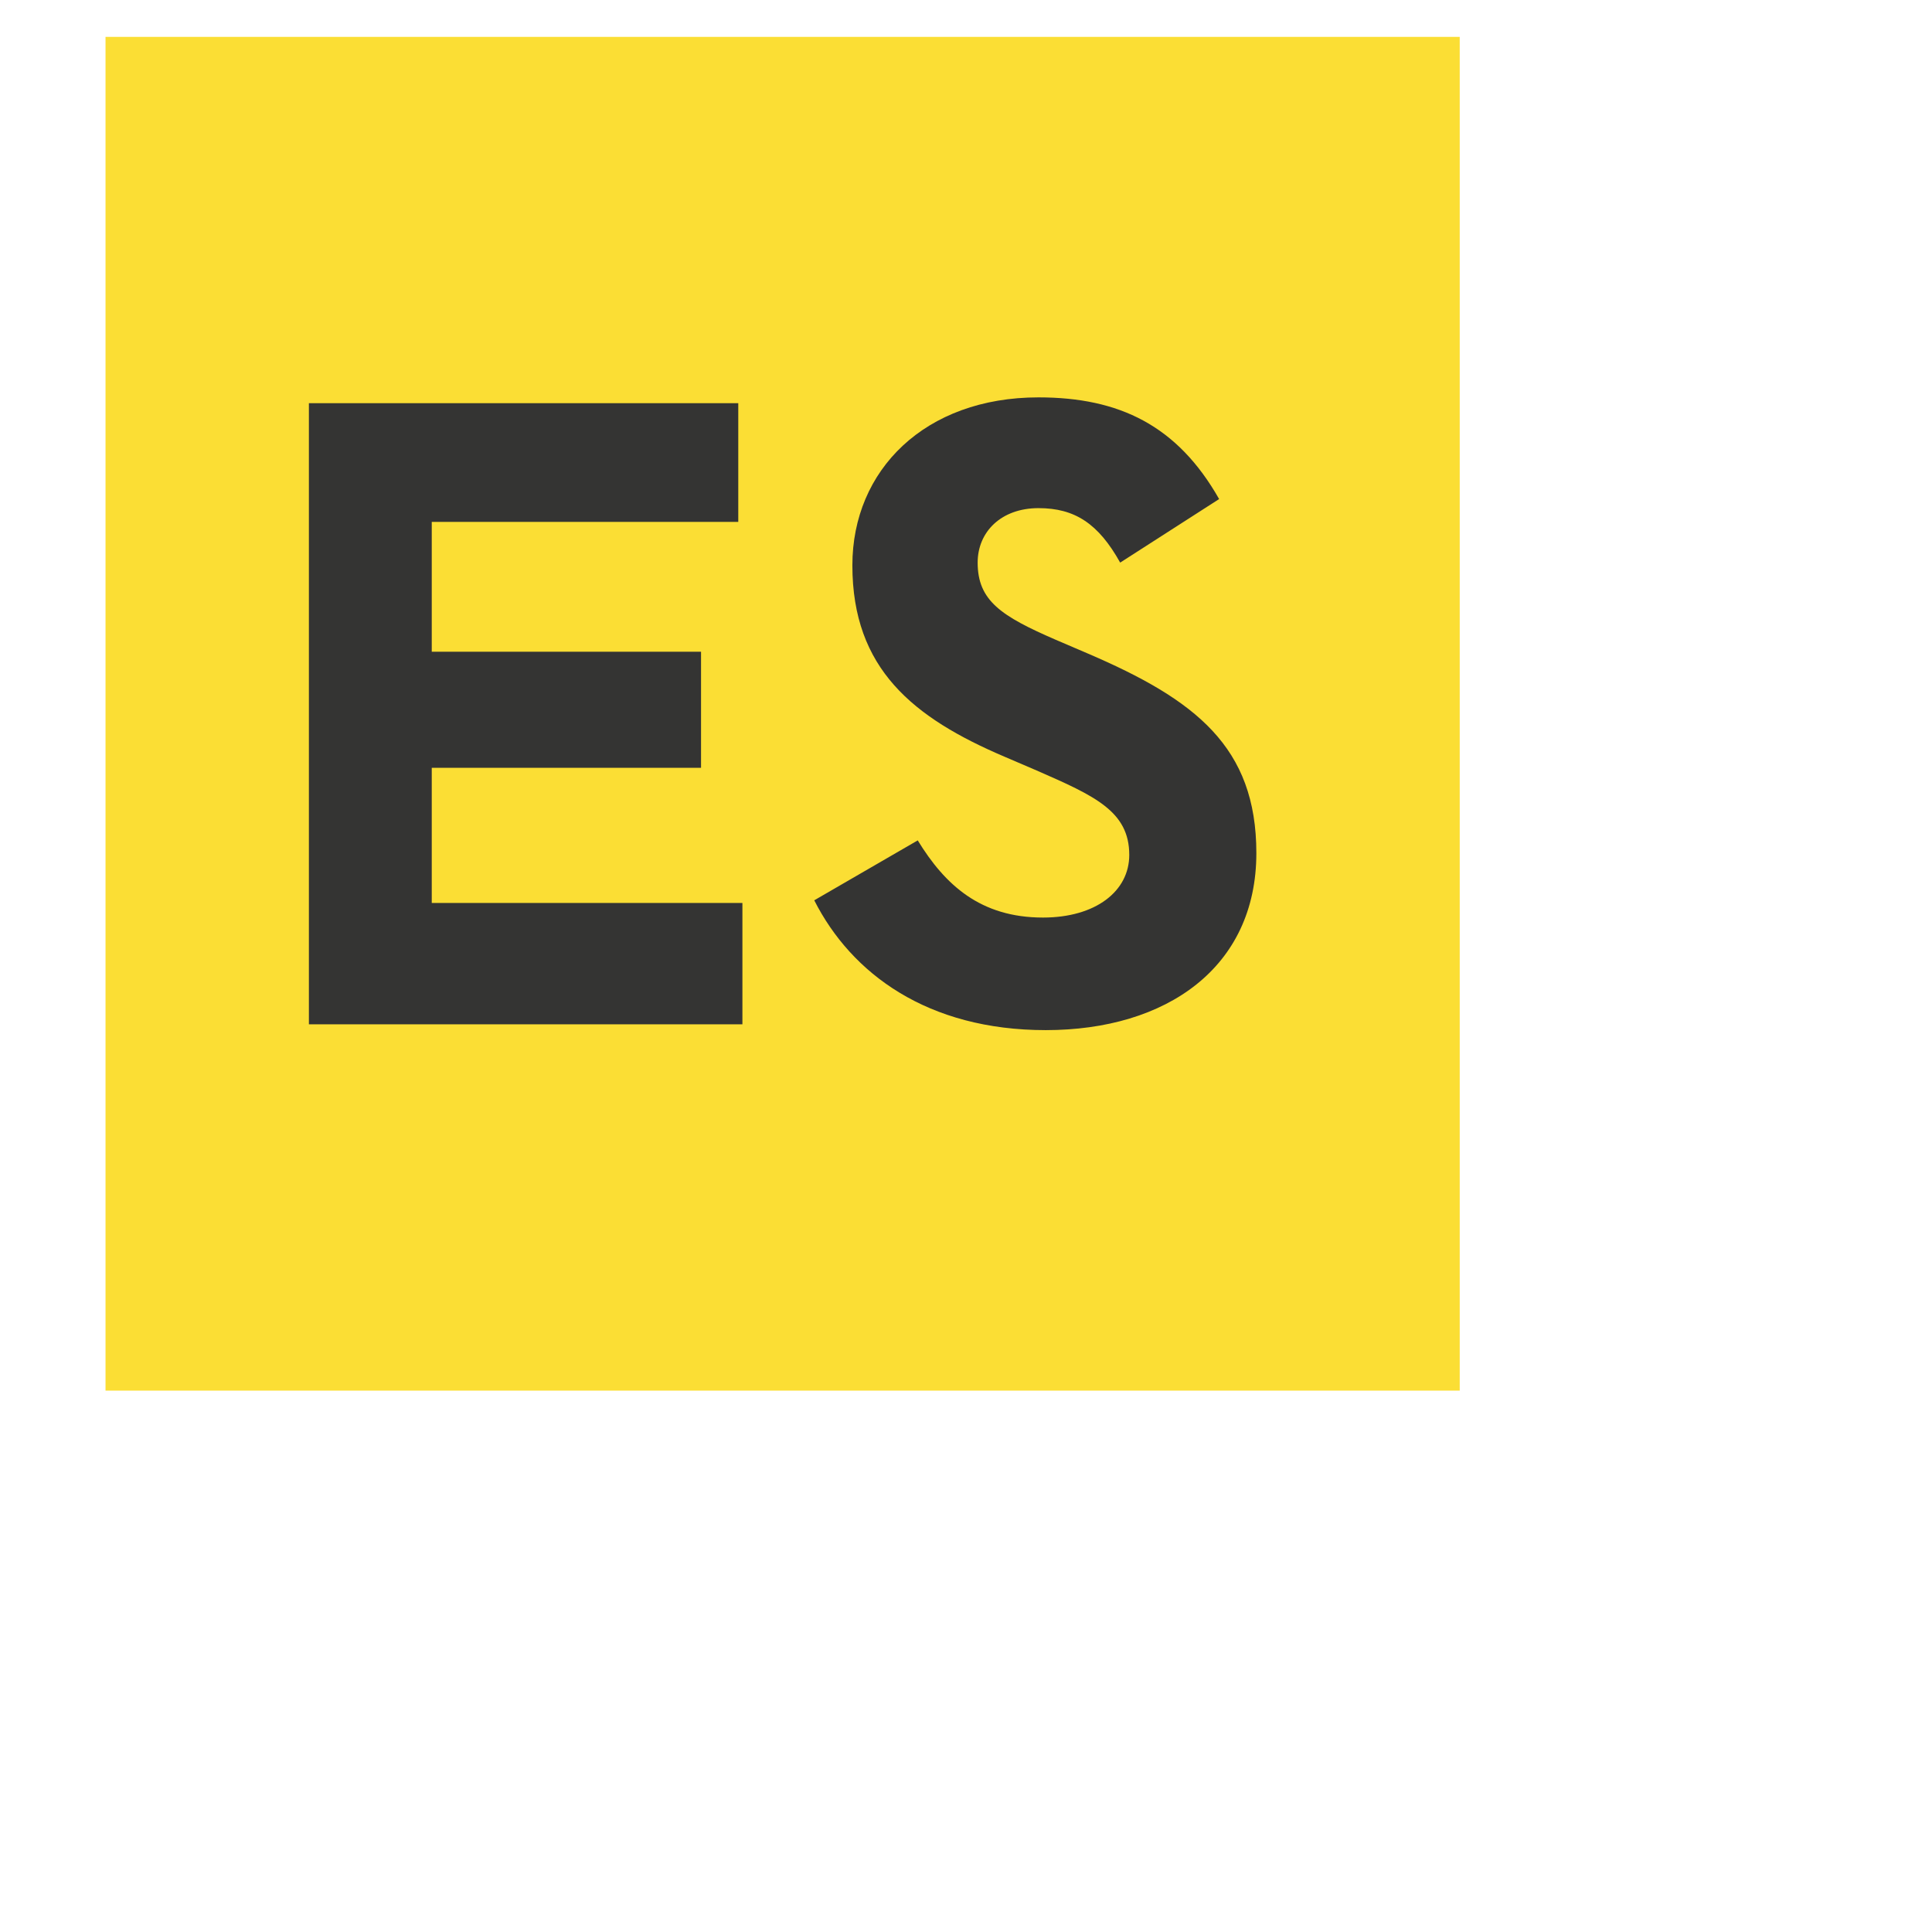
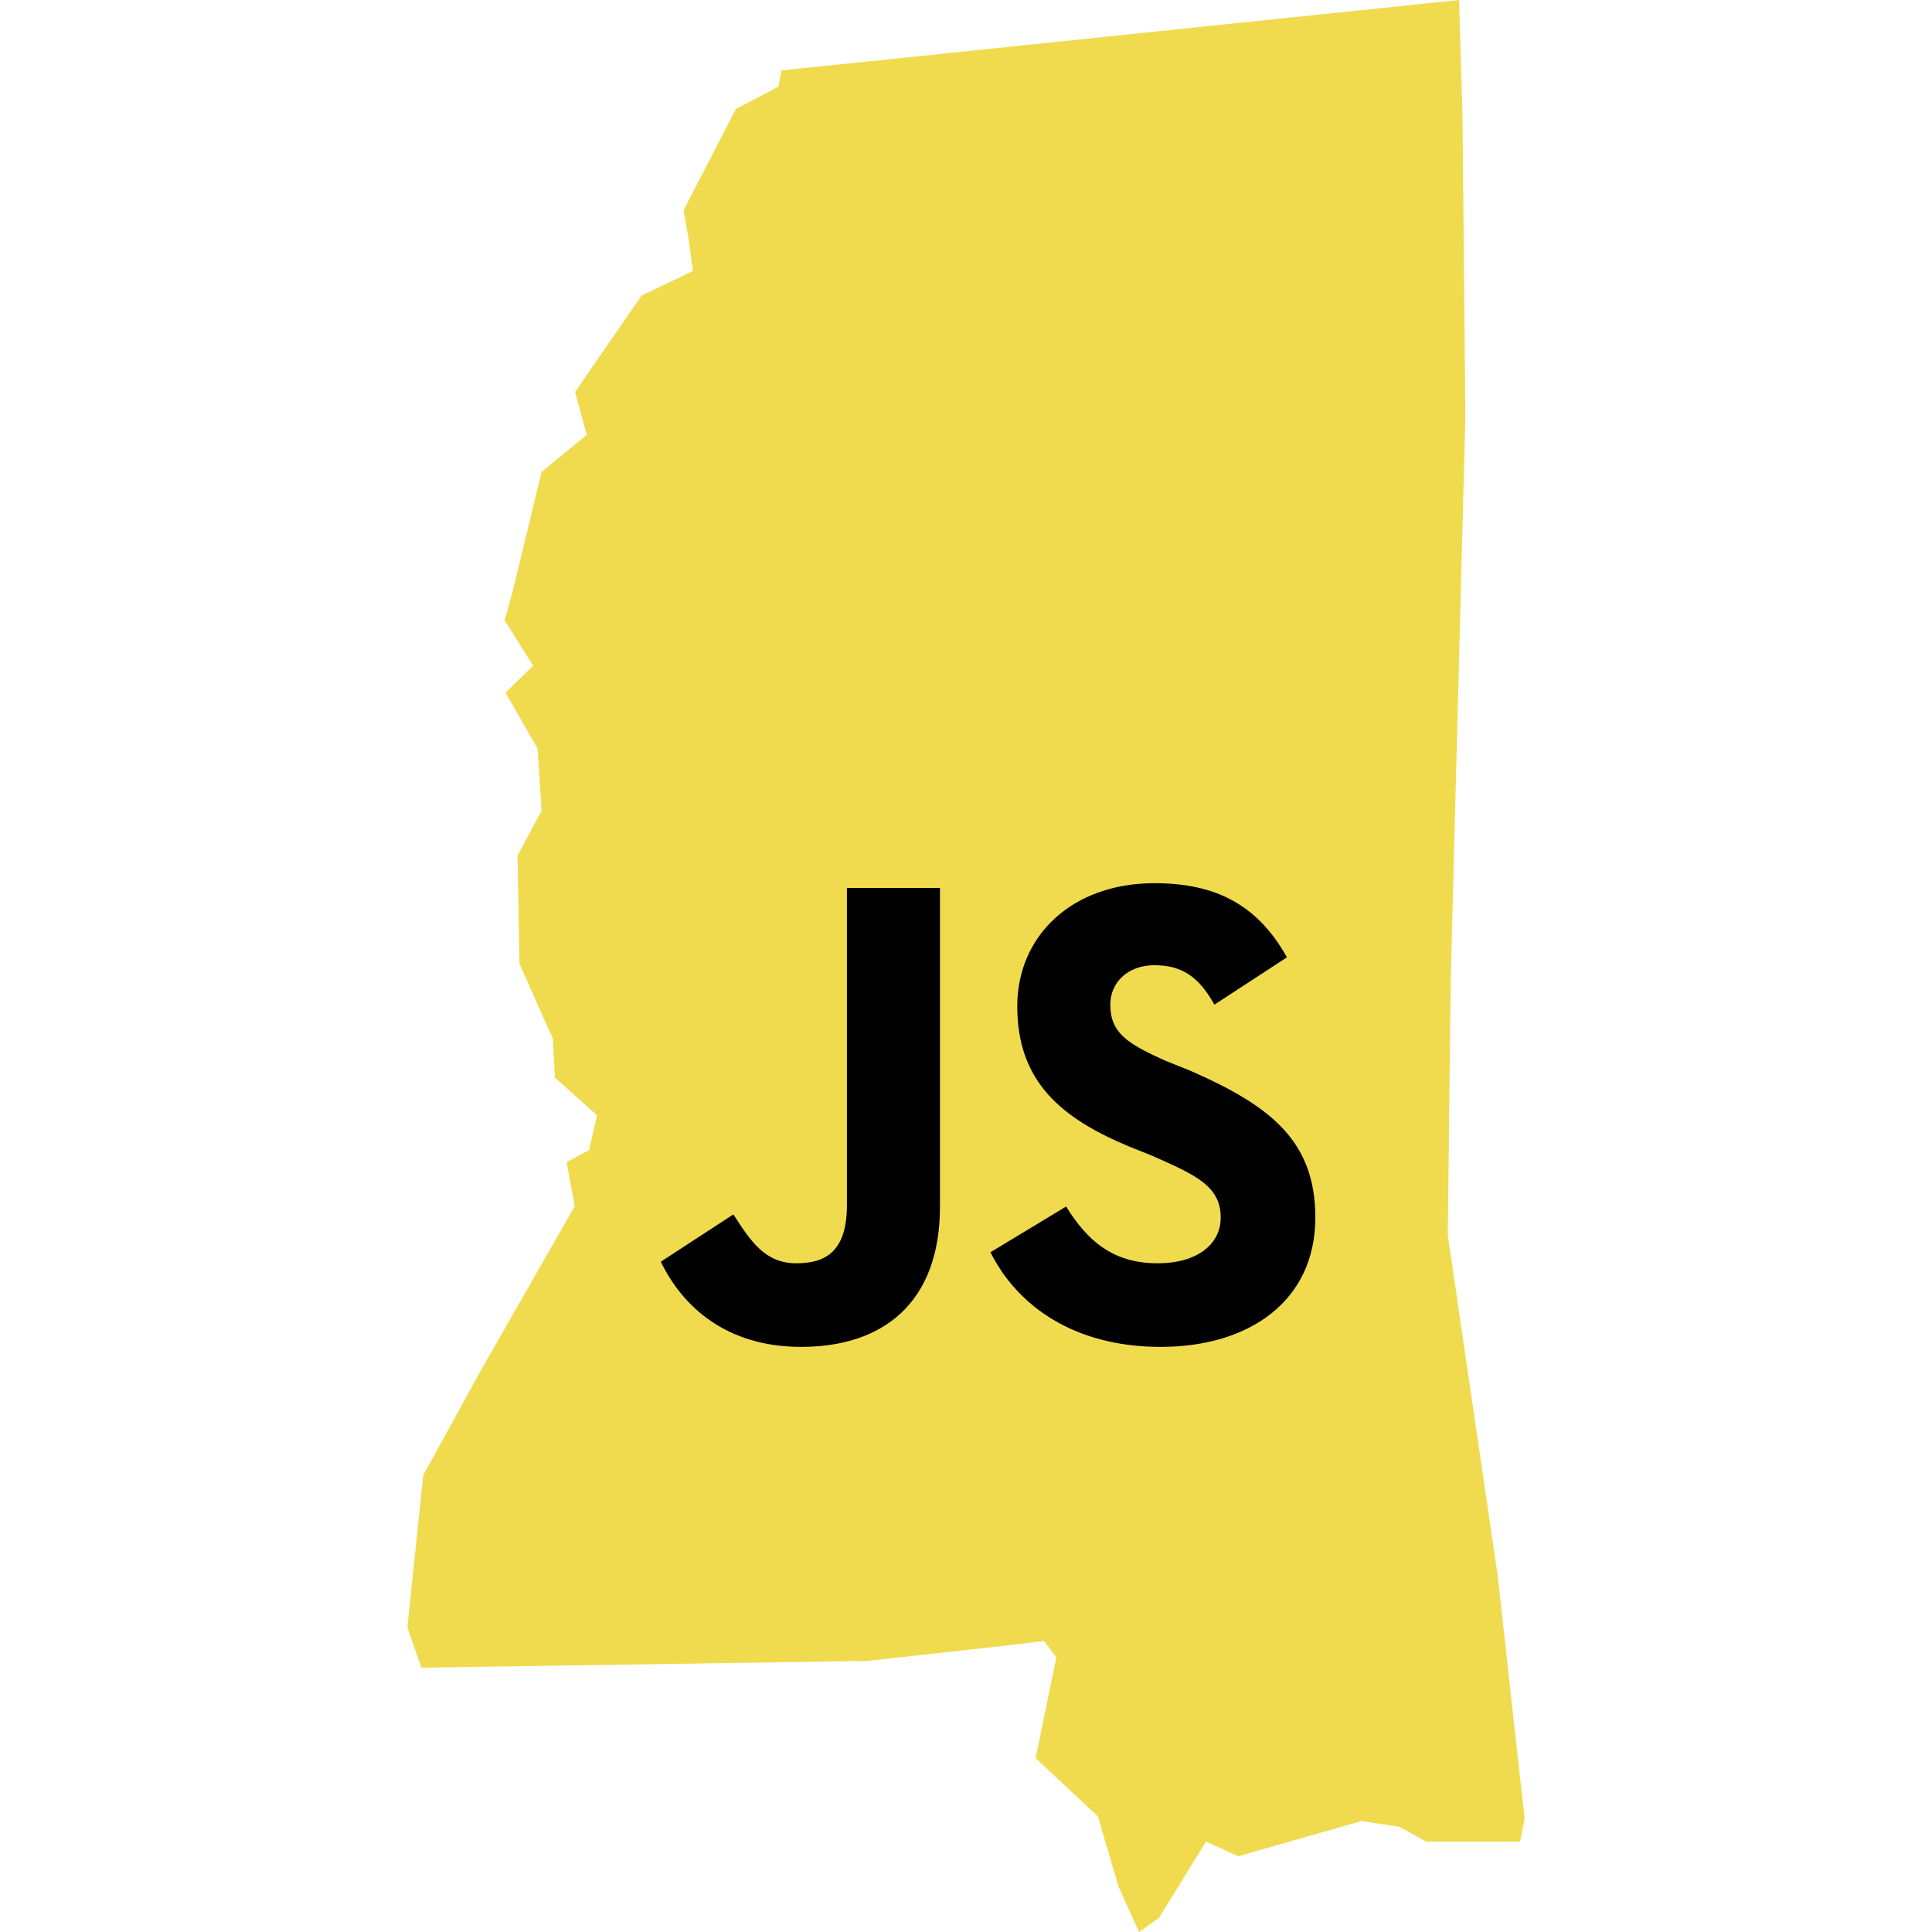
- <svg xmlns="http://www.w3.org/2000/svg" version="1.1" id="Layer_1" x="0px" y="0px" width="720px" height="720px" viewBox="0 0 720 720" enable-background="new 0 0 720 720" xml:space="preserve">
-   <g>
-     <rect x="39.327" y="13.743" fill="#FBDE34" width="504.67" height="504.501" />
-   </g>
-   <g>
-     <path fill="#343433" d="M303.449,335.518l38.566-22.329c10.152,16.578,23.346,28.758,46.688,28.758   c19.624,0,32.14-9.812,32.14-23.345c0-16.239-12.855-21.991-34.508-31.462l-11.839-5.077   c-34.172-14.546-56.841-32.814-56.841-71.383c0-35.523,27.066-62.59,69.357-62.59c30.109,0,51.762,10.489,67.322,37.893   l-36.877,23.682c-8.119-14.546-16.913-20.298-30.445-20.298c-13.871,0-22.668,8.797-22.668,20.298   c0,14.21,8.797,19.962,29.094,28.759l11.84,5.074c40.26,17.255,62.928,34.846,62.928,74.427c0,42.63-33.492,65.972-78.487,65.972   C345.738,383.896,317.318,362.922,303.449,335.518" />
-     <g>
-       <path fill="#343433" d="M115.117,150.257h160.015v44.238H160.903v48.387h100.355v43.256H160.903v50.371h115.77v45.221H115.117    V150.257z" />
+ <svg xmlns="http://www.w3.org/2000/svg" width="500" height="500" id="svg6852" version="1.1">
+   <defs id="defs6854" />
+   <g id="layer1" transform="translate(0,-552.3622)">
+     <path style="fill:#f0db4f;fill-opacity:1;stroke:none" id="MS" d="m 394.572,1023.058 -1.195,5.902 -24.305,0 -6.836,-3.797 -9.874,-1.519 -31.9,9.114 -8.355,-3.798 -12.152,19.747 -5.18,3.655 -5.28,-11.689 -5.371,-18.26 -16.112,-15.038 5.371,-26.05 -3.222,-4.296 -8.593,1.074 -37.2,4.103 -115.325,1.754 -3.616,-10.455 4.103,-39.356 14.644,-26.652 24.558,-42.965 -2.094,-11.429 5.811,-3.083 2.048,-9.018 -10.888,-9.768 -0.541,-10.061 -8.625,-19.362 -0.512,-28.014 6.237,-11.656 -1.049,-16.048 -8.313,-14.483 7.171,-6.964 -7.379,-11.743 2.148,-7.762 7.411,-30.662 11.68,-9.567 -3.015,-11.121 17.186,-24.913 13.305,-6.373 -1.038,-7.87 -1.354,-7.898 13.512,-26.158 11.021,-5.786 0.712,-4.196 175.448,-18.235 0.869,29.521 0.76,78.231 -3.798,145.828 -0.76,66.078 12.912,88.104 6.974,62.934 z" />
+     <g id="g7776" transform="matrix(0.4081633,0,0,0.4081633,168.8338,523.9345)">
+       <path id="path7745" d="m 51.357,839.648 c 11,17 20,31 40,31 19,0 32,-8 32,-37 v -201 h 59 v 202 c 0,61 -36,89 -88,89 -47,0 -75,-25 -89,-54" />
+       <path id="path7747" d="m 262.357,834.648 c 13,21 29,36 58,36 25,0 40,-12 40,-29 0,-20 -16,-27 -43,-39 l -15,-6 c -43,-18 -71,-41 -71,-89 0,-44 34,-78 87,-78 38,0 65,13 84,47 l -46,30 c -10,-18 -21,-25 -38,-25 -17,0 -28,11 -28,25 0,18 11,25 36,36 l 15,6 c 50,22 79,44 79,93 0,53 -42,82 -98,82 -55,0 -91,-26 -108,-60" />
    </g>
  </g>
</svg>
